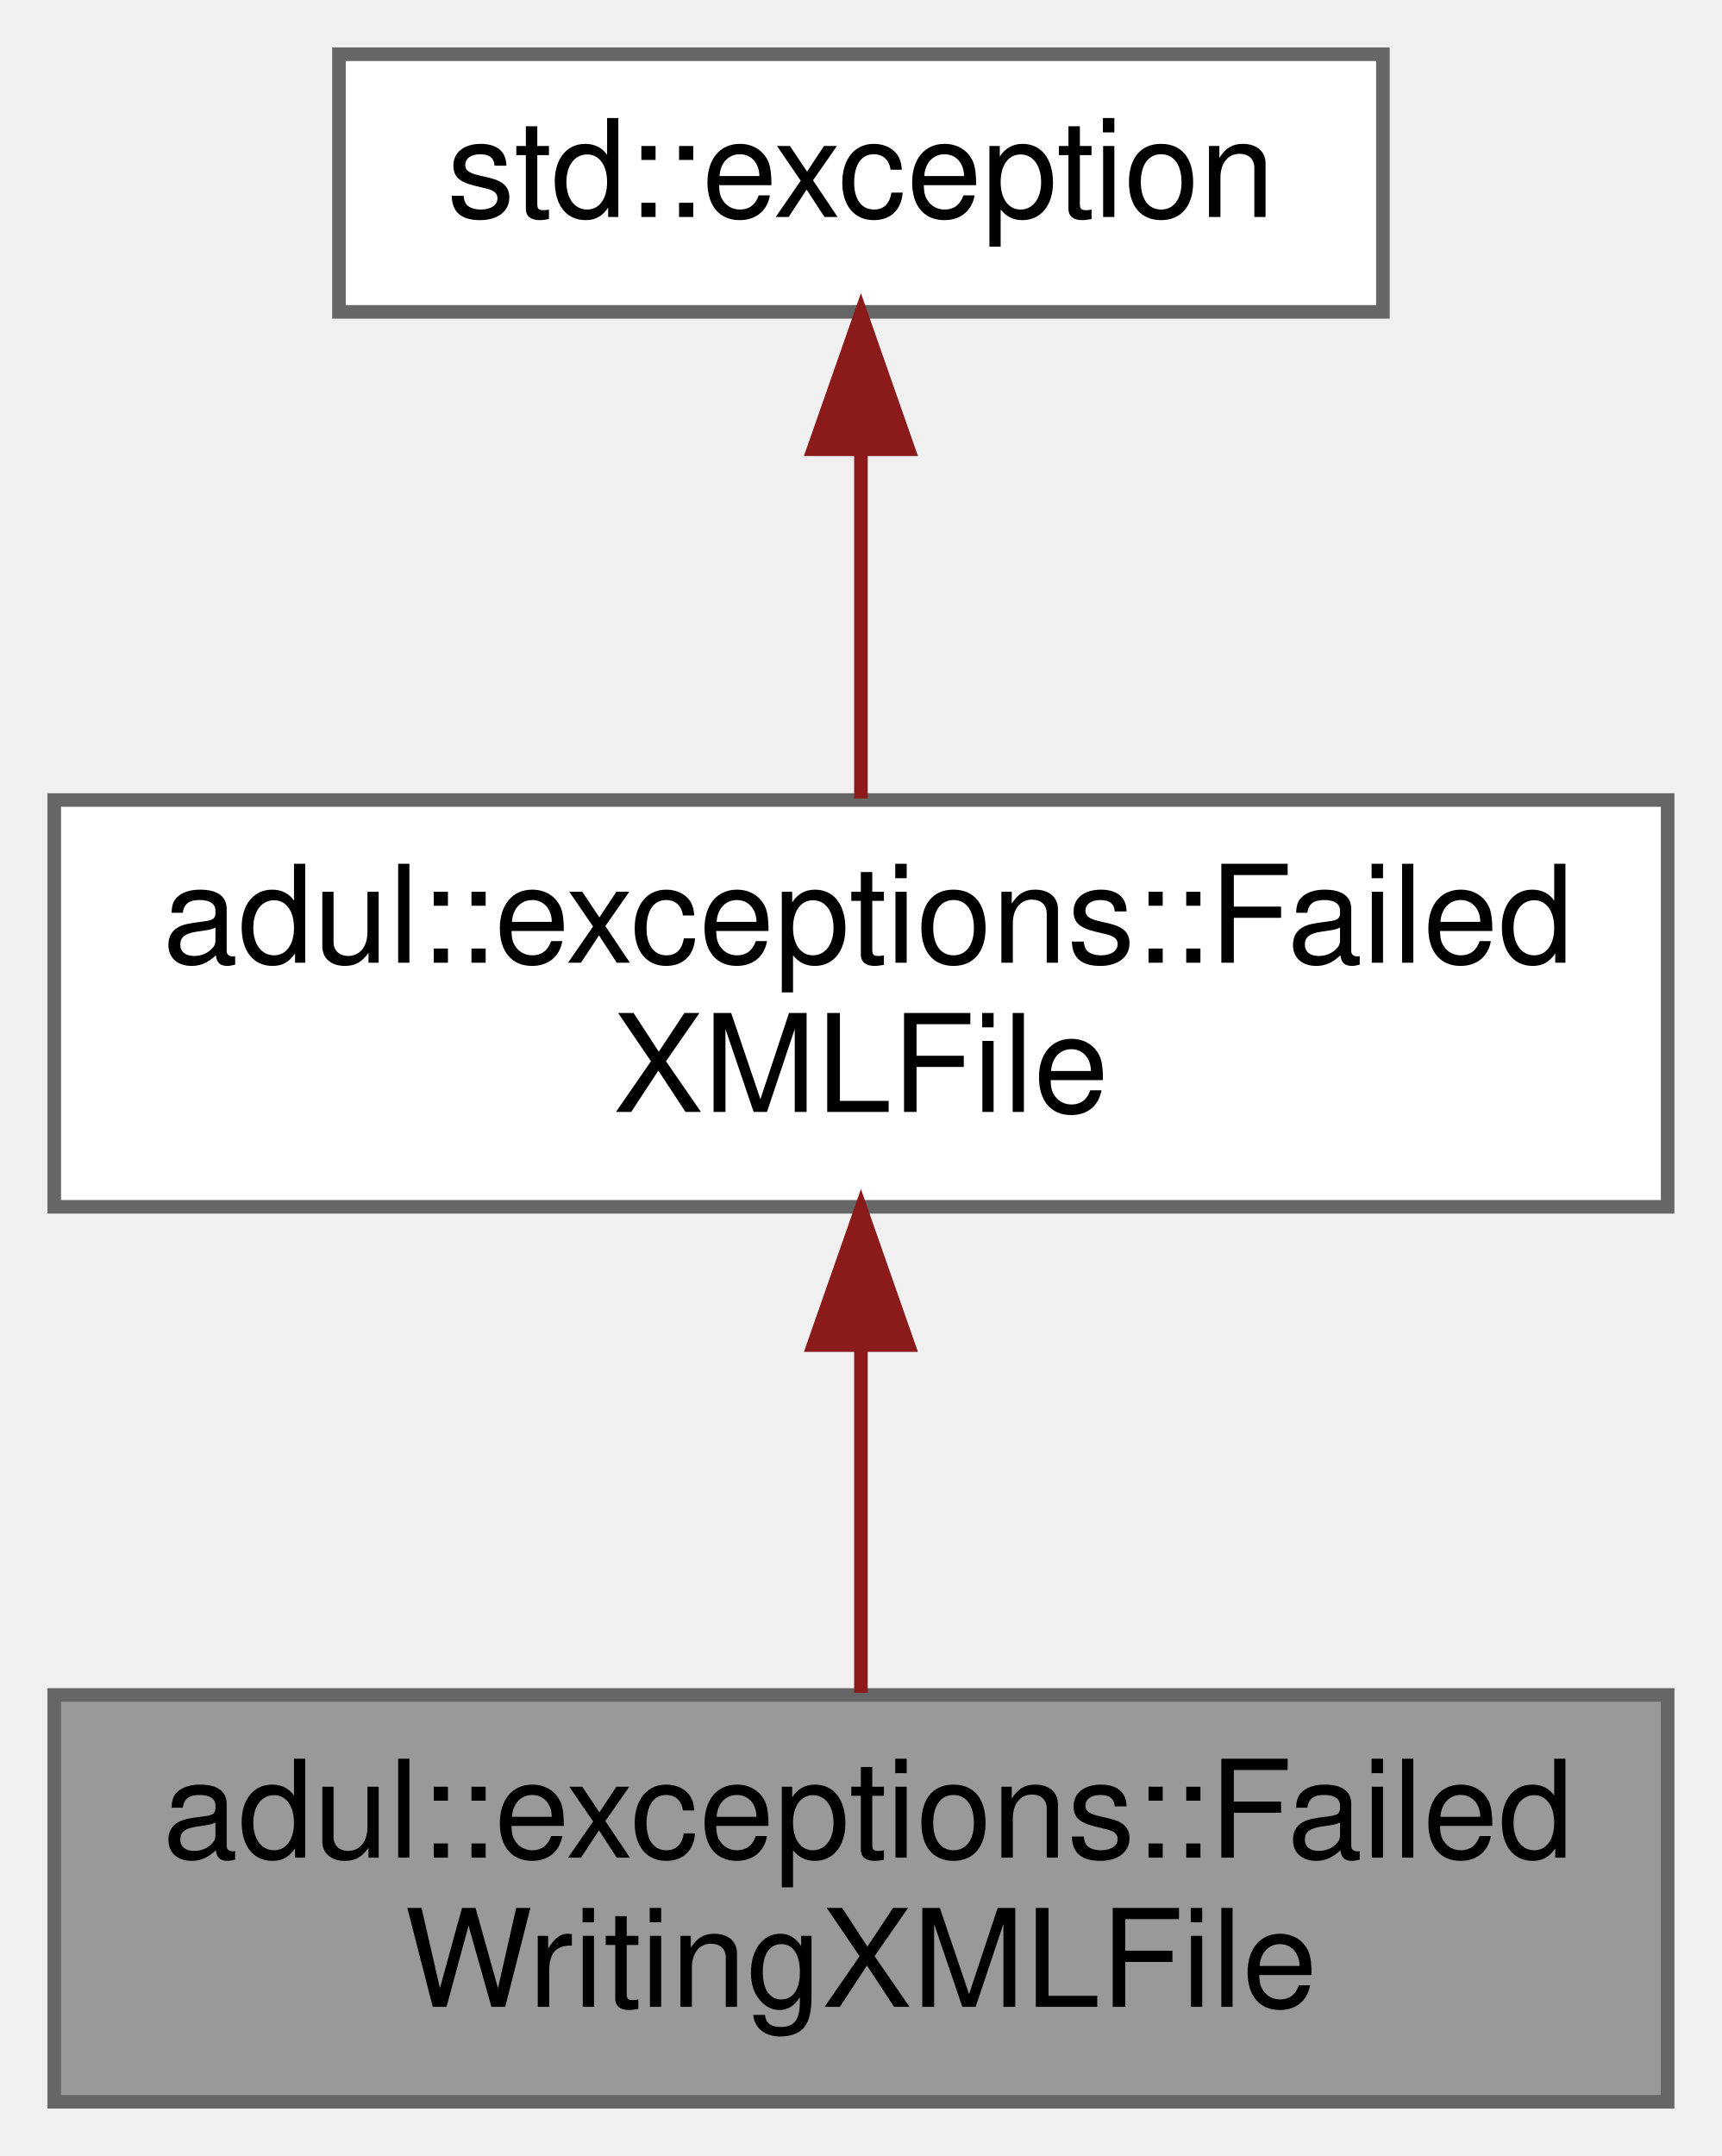
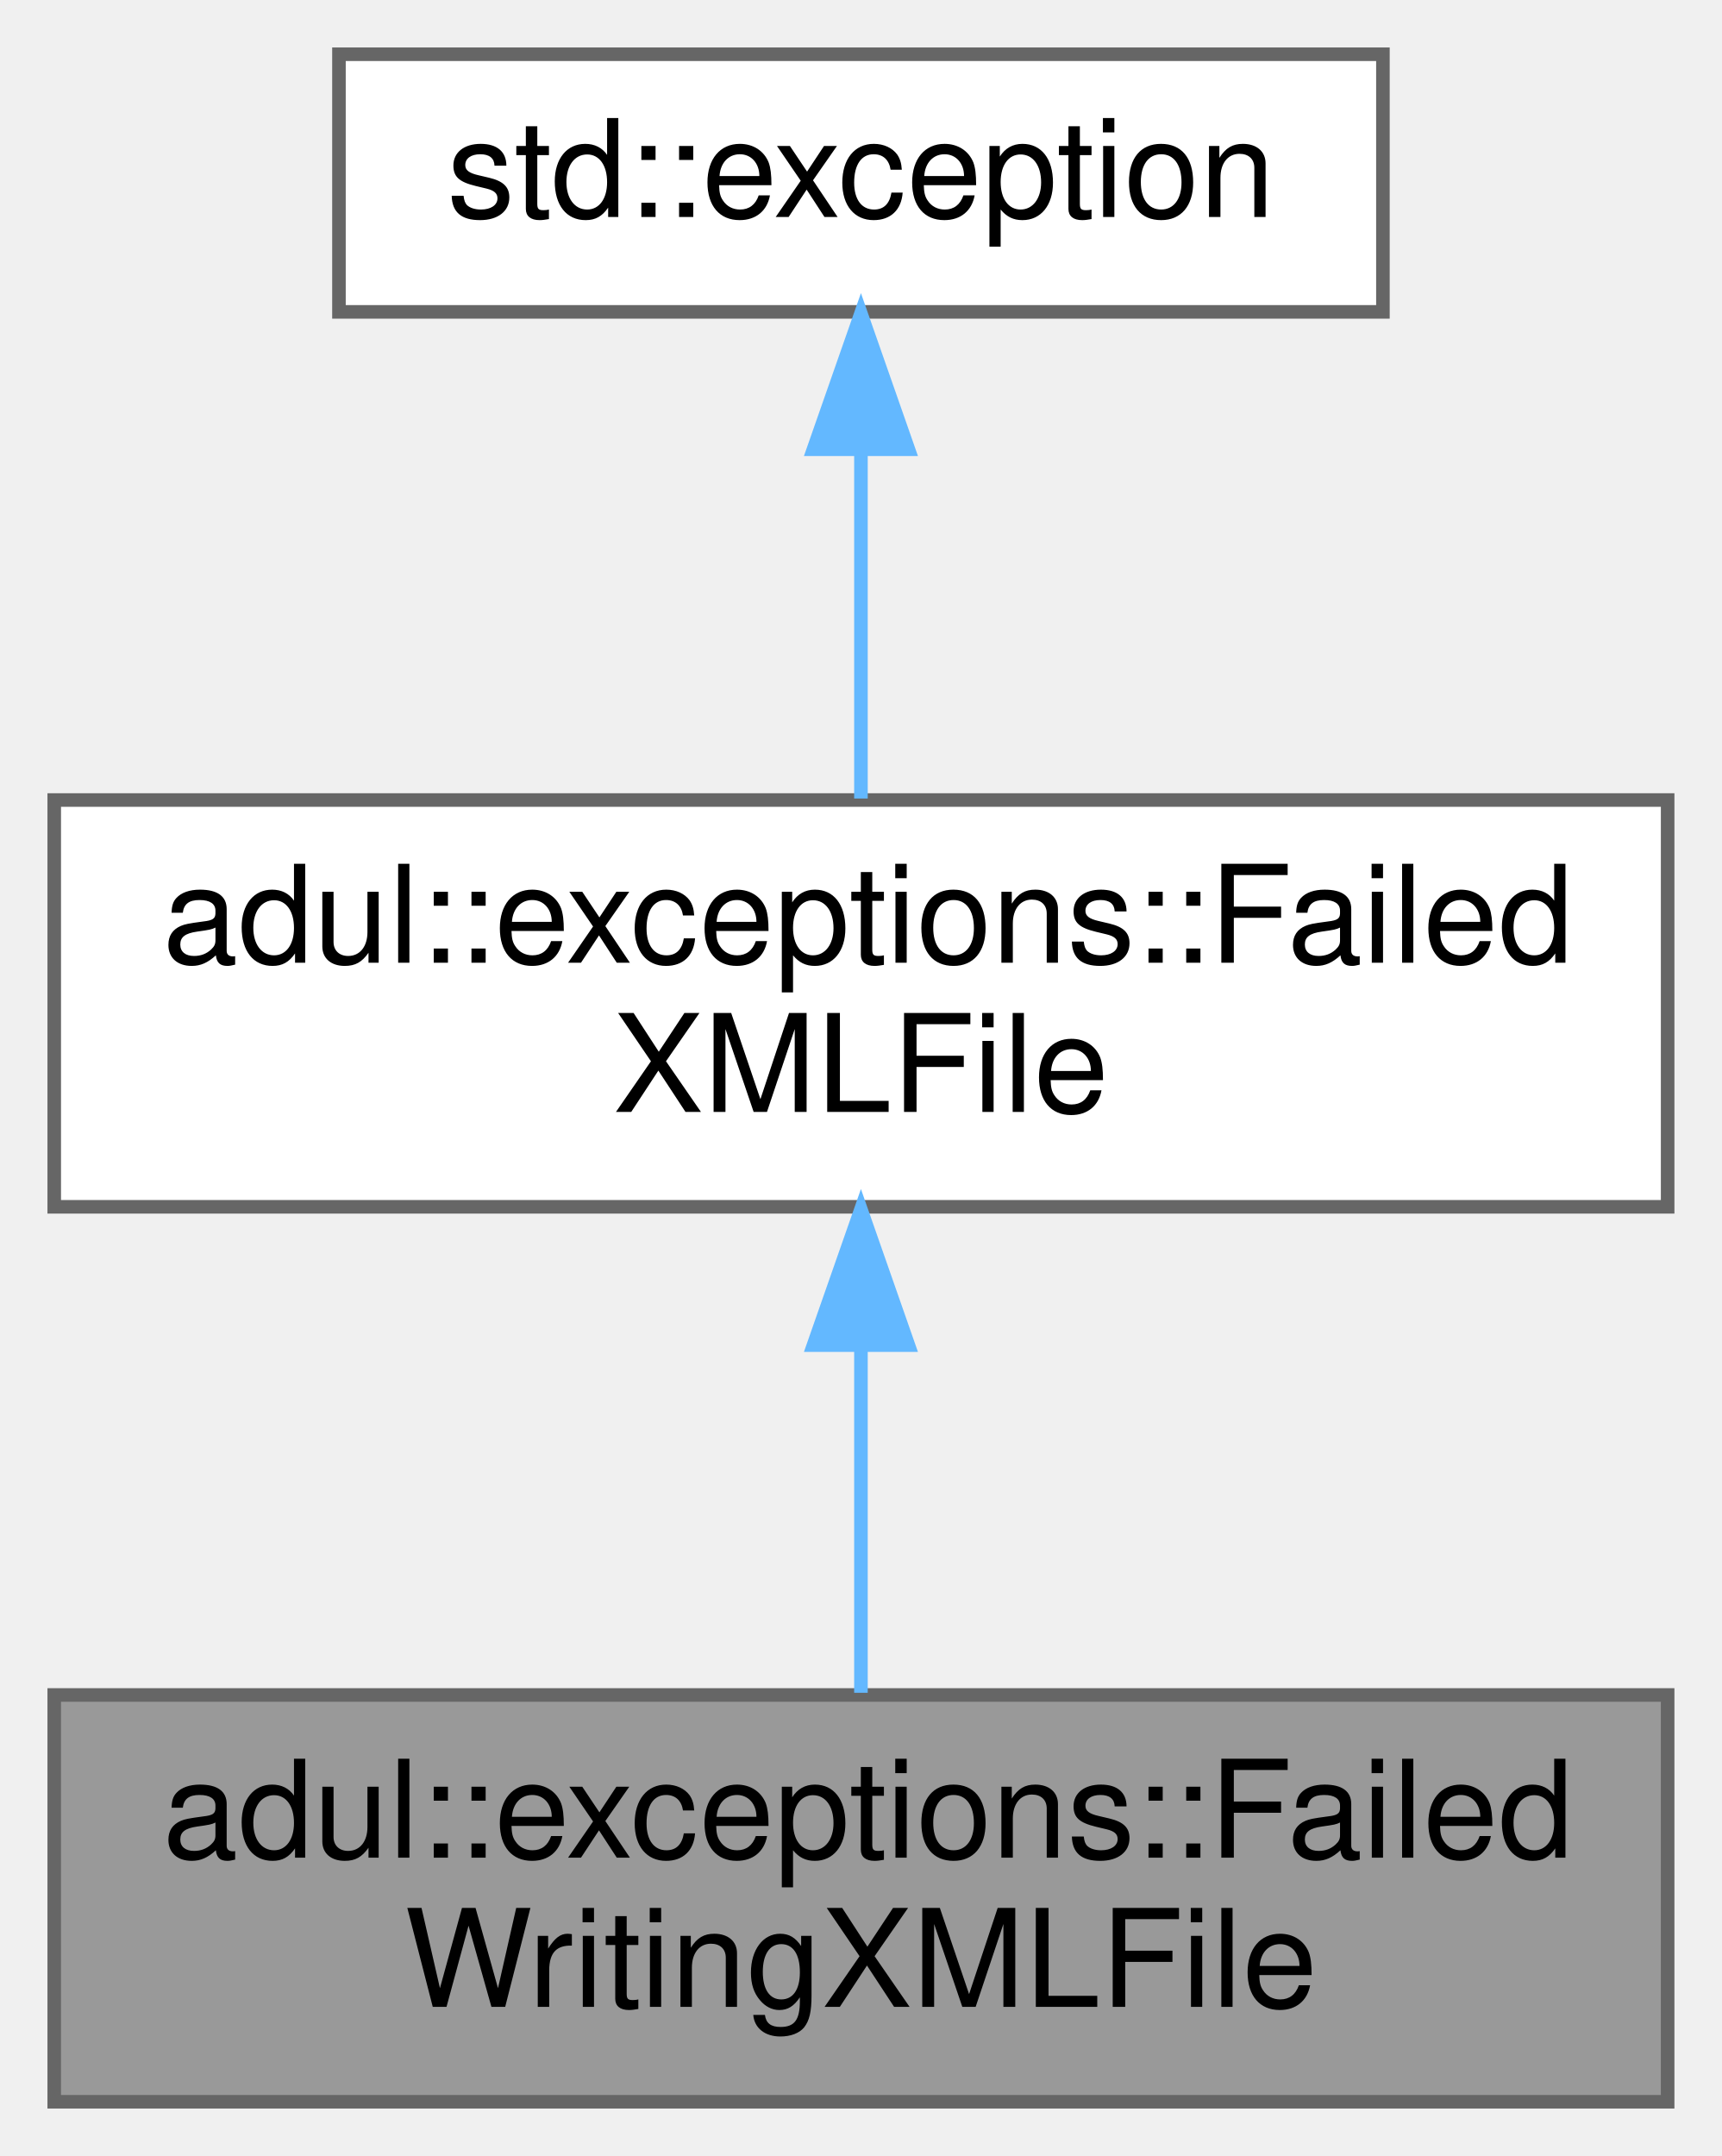
<svg xmlns="http://www.w3.org/2000/svg" xmlns:xlink="http://www.w3.org/1999/xlink" width="127pt" height="159pt" viewBox="0.00 0.00 127.00 159.00">
  <g id="graph0" class="graph" transform="scale(1 1) rotate(0) translate(4 155)">
    <g id="Node000001" class="node">
      <g id="a_Node000001">
        <a xlink:title="represents failure with writing to XML file">
          <polygon fill="#999999" stroke="#666666" points="119,-30 0,-30 0,0 119,0 119,-30" />
          <text text-anchor="start" x="8" y="-18" font-family="Helvetica,sans-Serif" font-size="10.00">adul::exceptions::Failed</text>
          <text text-anchor="middle" x="59.5" y="-7" font-family="Helvetica,sans-Serif" font-size="10.00">WritingXMLFile</text>
        </a>
      </g>
    </g>
    <g id="Node000002" class="node">
      <g id="a_Node000002">
        <a xlink:href="classadul_1_1exceptions_1_1_failed_x_m_l_file.html" target="_top" xlink:title="represents failure with working with XML file">
          <polygon fill="white" stroke="#666666" points="119,-96 0,-96 0,-66 119,-66 119,-96" />
          <text text-anchor="start" x="8" y="-84" font-family="Helvetica,sans-Serif" font-size="10.00">adul::exceptions::Failed</text>
          <text text-anchor="middle" x="59.5" y="-73" font-family="Helvetica,sans-Serif" font-size="10.00">XMLFile</text>
        </a>
      </g>
    </g>
    <g id="edge1_Node000001_Node000002" class="edge">
      <g id="a_edge1_Node000001_Node000002">
        <a xlink:title=" ">
-           <path fill="none" stroke="#8b1a1a" d="M59.5,-55.54C59.5,-46.96 59.5,-37.61 59.5,-30.16" />
-           <polygon fill="#8b1a1a" stroke="#8b1a1a" points="56,-55.8 59.5,-65.8 63,-55.8 56,-55.8" />
+           <path fill="none" stroke="#63b8ff" d="M59.5,-55.54C59.5,-46.96 59.5,-37.61 59.5,-30.16" />
+           <polygon fill="#63b8ff" stroke="#63b8ff" points="56,-55.8 59.5,-65.8 63,-55.8 56,-55.8" />
        </a>
      </g>
    </g>
    <g id="Node000003" class="node">
      <g id="a_Node000003">
        <a xlink:title=" ">
          <polygon fill="white" stroke="#666666" points="98,-151 21,-151 21,-132 98,-132 98,-151" />
          <text text-anchor="middle" x="59.5" y="-139" font-family="Helvetica,sans-Serif" font-size="10.00">std::exception</text>
        </a>
      </g>
    </g>
    <g id="edge2_Node000002_Node000003" class="edge">
      <g id="a_edge2_Node000002_Node000003">
        <a xlink:title=" ">
-           <path fill="none" stroke="#8b1a1a" d="M59.5,-121.65C59.5,-113.36 59.5,-103.78 59.5,-96.11" />
-           <polygon fill="#8b1a1a" stroke="#8b1a1a" points="56,-121.87 59.5,-131.87 63,-121.87 56,-121.87" />
+           <path fill="none" stroke="#63b8ff" d="M59.5,-121.65C59.5,-113.36 59.5,-103.78 59.5,-96.11" />
+           <polygon fill="#63b8ff" stroke="#63b8ff" points="56,-121.87 59.5,-131.87 63,-121.87 56,-121.87" />
        </a>
      </g>
    </g>
  </g>
</svg>
